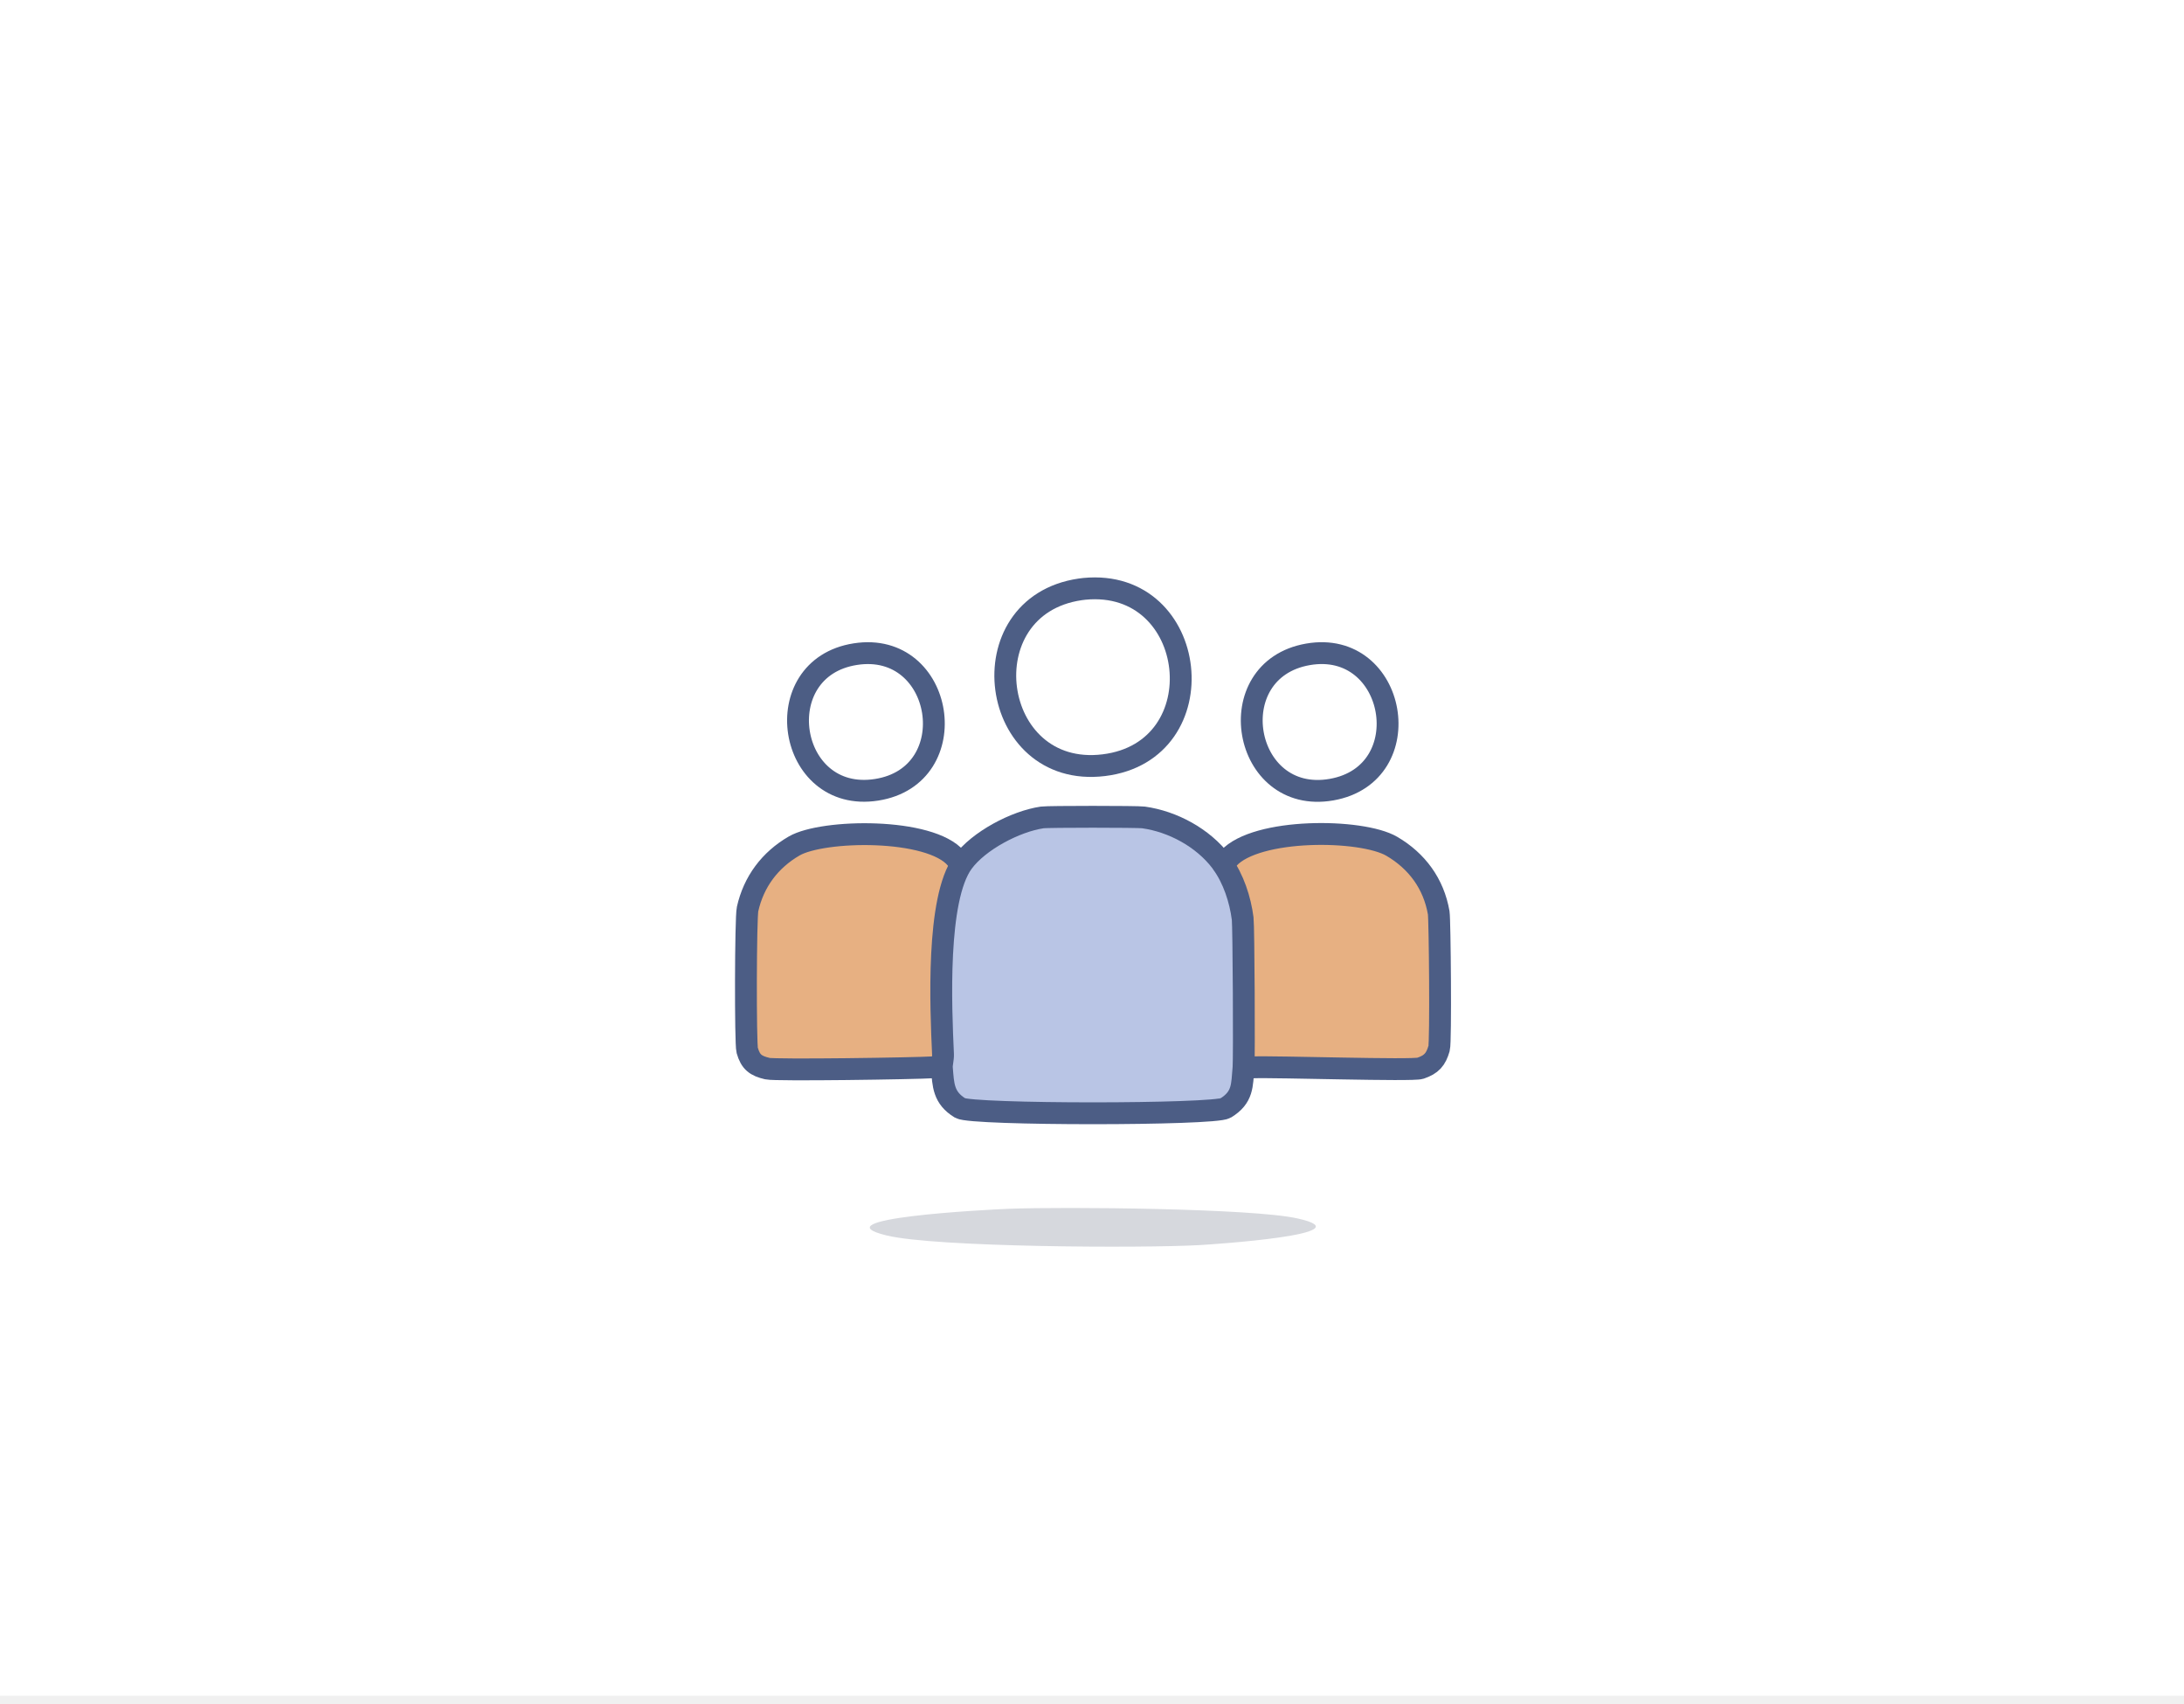
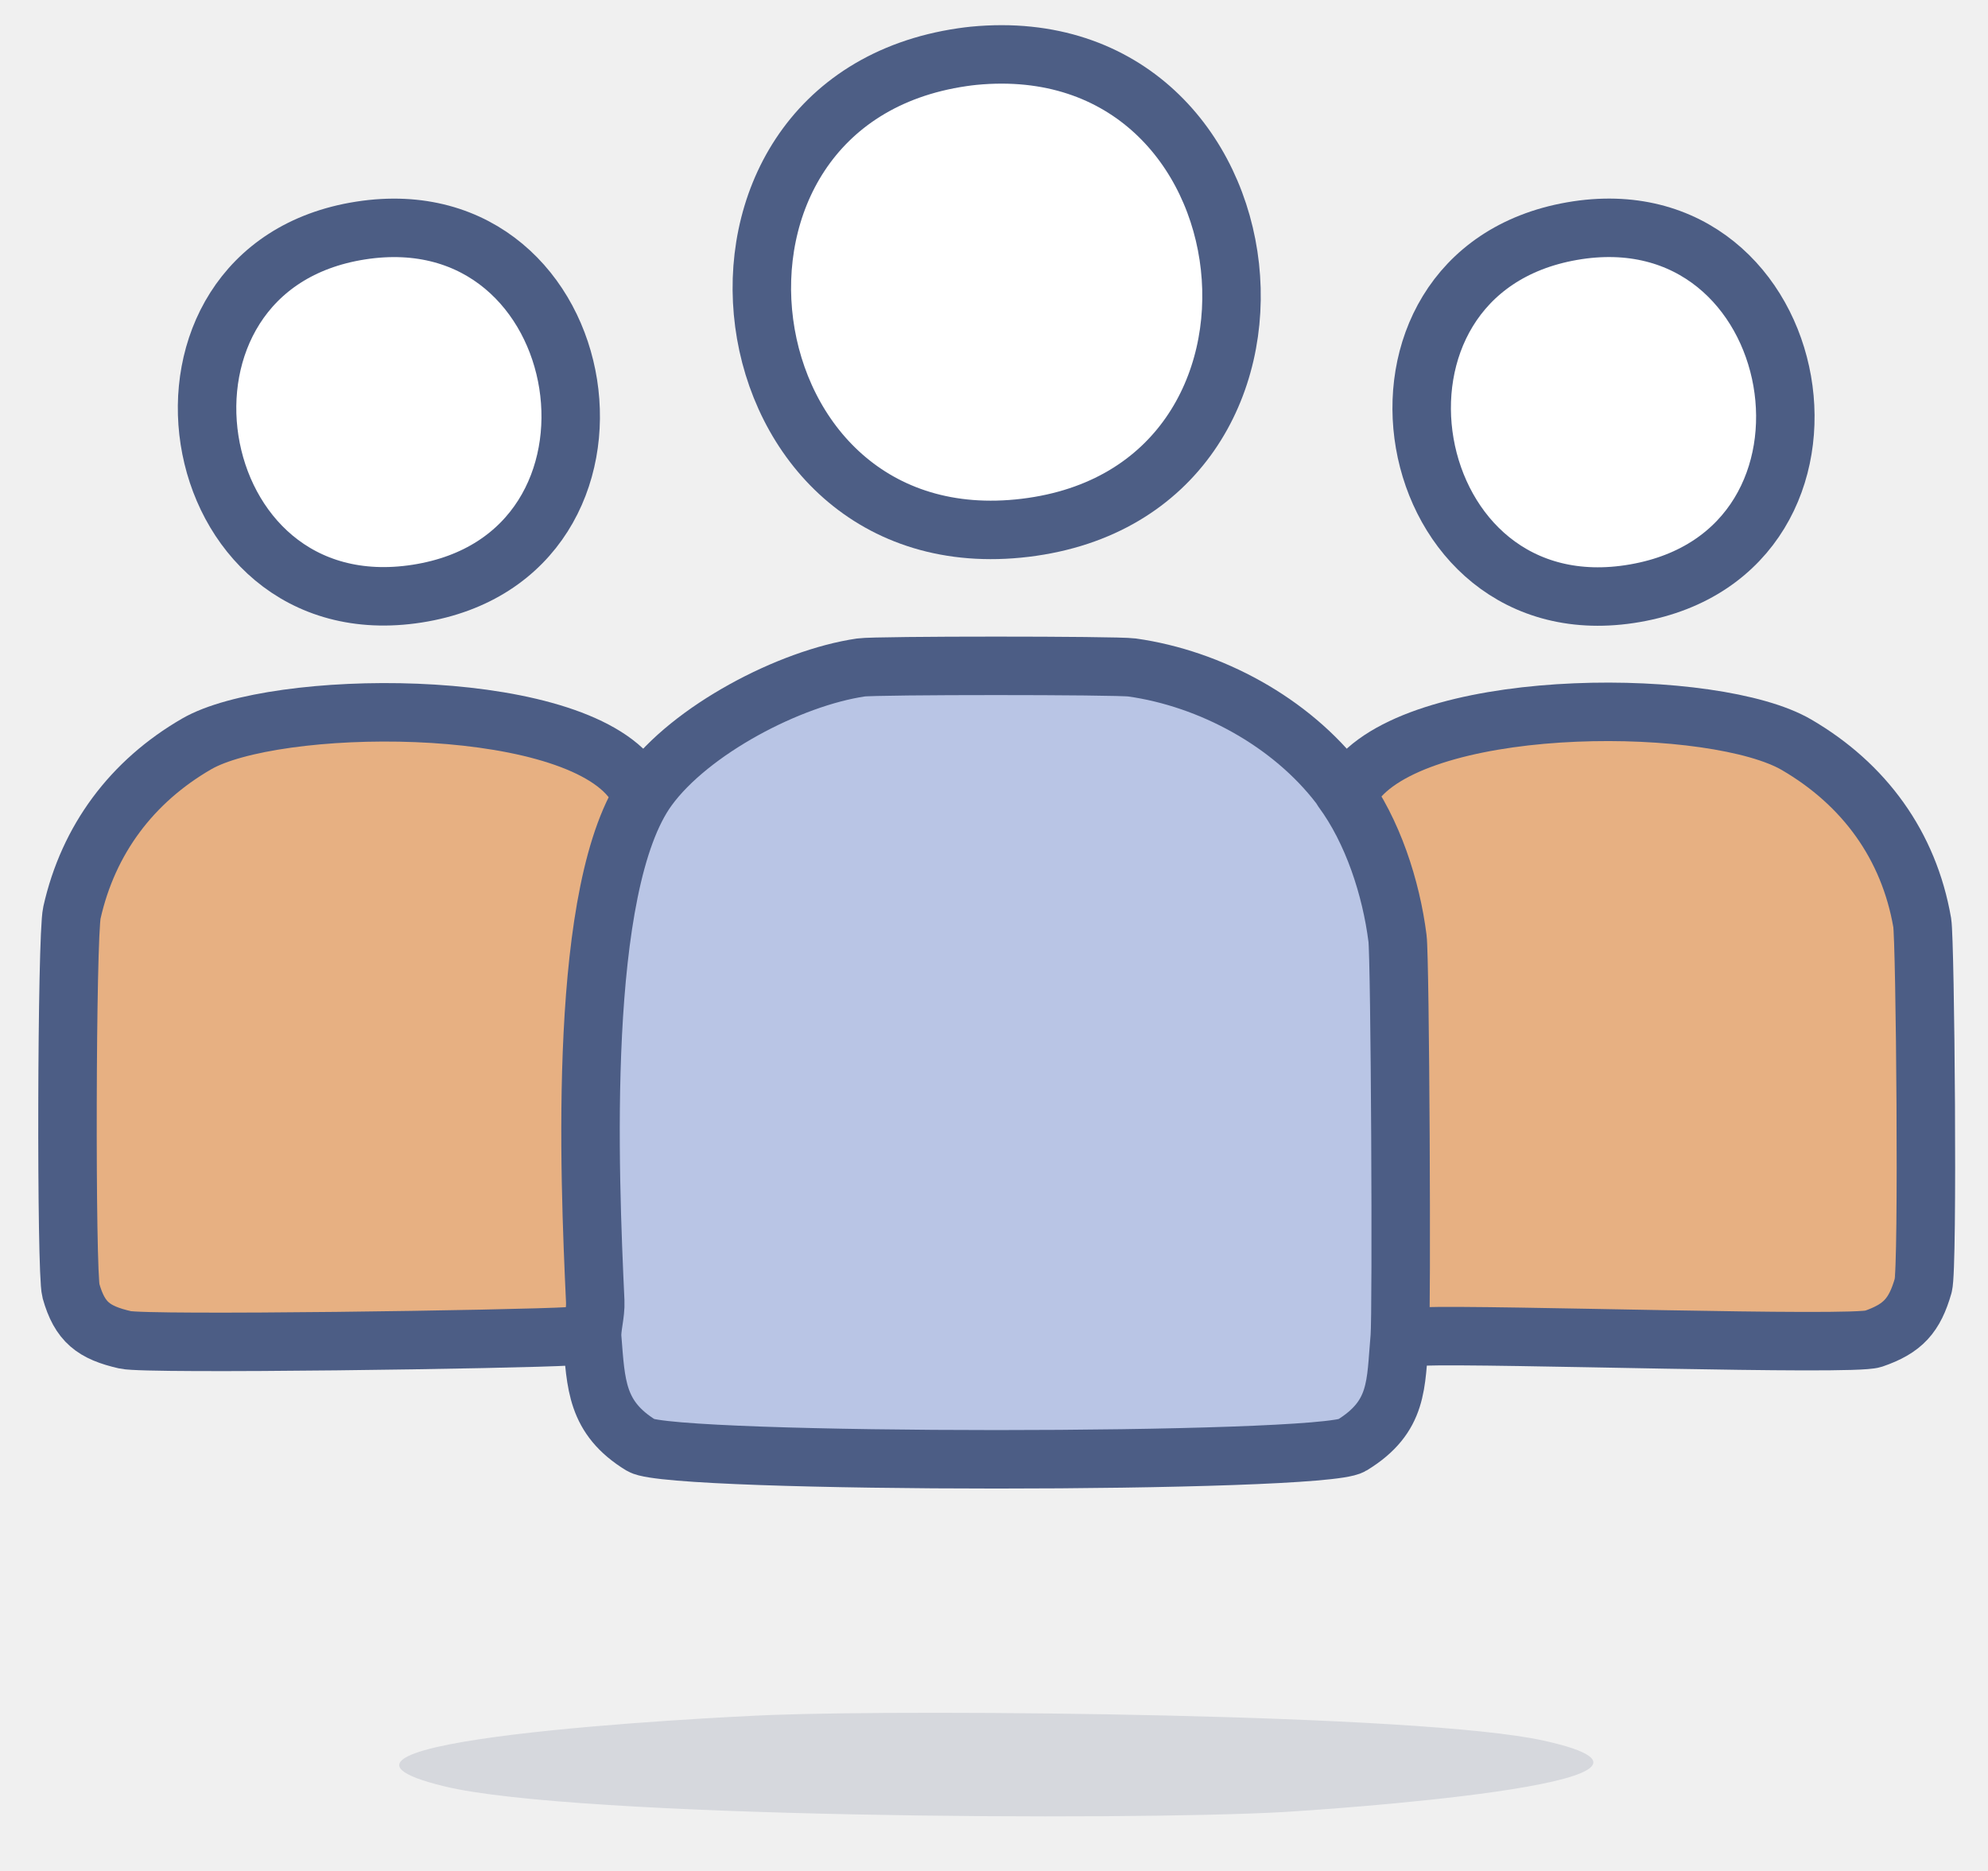
- <svg xmlns="http://www.w3.org/2000/svg" width="100" height="78" viewBox="0 0 100 78" fill="none">
-   <path d="M100 0H0V77.62H100V0Z" fill="white" />
-   <path d="M44.083 39.477C42.867 41.141 43.08 46.092 43.179 48.252C43.189 48.468 43.114 48.708 43.127 48.875C43.001 48.882 42.864 48.848 42.741 48.855C41.871 48.91 35.507 49.005 35.137 48.916C34.599 48.793 34.36 48.615 34.209 48.078C34.123 47.766 34.134 42.018 34.226 41.61C34.507 40.361 35.253 39.364 36.359 38.724C37.677 37.964 42.593 37.886 43.775 39.296L44.079 39.477H44.083Z" fill="#E7B082" />
-   <path d="M56.941 48.872C56.978 48.454 56.947 42.384 56.903 42.045C56.79 41.186 56.475 40.214 55.958 39.505L56.246 39.3C57.512 37.889 62.34 37.934 63.723 38.741C64.88 39.416 65.644 40.46 65.873 41.785C65.928 42.09 65.975 47.694 65.89 47.992C65.743 48.502 65.544 48.728 65.034 48.903C64.671 49.026 58.485 48.824 57.341 48.862L56.941 48.875V48.872Z" fill="#E7B082" />
-   <path d="M46.197 55.332C48.717 55.236 57.303 55.308 59.395 55.77C62.685 56.496 55.438 56.965 54.938 56.993C52.261 57.143 42.832 57.095 40.603 56.554C37.388 55.777 45.119 55.373 46.197 55.332Z" fill="#D6D8DD" />
-   <path d="M55.907 39.433C55.924 39.457 55.937 39.484 55.954 39.508C56.475 40.214 56.79 41.186 56.899 42.049C56.944 42.388 56.975 48.458 56.937 48.876C56.865 49.677 56.923 50.228 56.115 50.721C55.595 51.039 44.485 51.039 43.965 50.721C43.191 50.248 43.191 49.677 43.126 48.879C43.112 48.711 43.188 48.475 43.178 48.256C43.078 46.096 42.866 41.148 44.081 39.481C44.807 38.485 46.502 37.595 47.724 37.417C47.981 37.379 52.079 37.379 52.356 37.417C53.702 37.605 55.075 38.348 55.907 39.437V39.433Z" fill="#B9C5E5" stroke="#4C5D85" stroke-linecap="round" stroke-linejoin="round" />
-   <path d="M49.46 26.978C49.526 26.968 49.587 26.961 49.652 26.954C54.911 26.444 55.787 34.39 50.535 35.027C45.284 35.664 44.236 27.738 49.46 26.978Z" fill="white" stroke="#4D5E85" stroke-linecap="round" stroke-linejoin="round" />
-   <path d="M39.165 29.943C43.246 29.306 44.229 35.513 40.134 36.153C36.04 36.793 35.078 30.579 39.165 29.943Z" fill="white" stroke="#4C5D84" stroke-linecap="round" stroke-linejoin="round" />
-   <path d="M59.886 29.953C63.953 29.244 65.045 35.434 60.964 36.146C56.883 36.858 55.812 30.665 59.886 29.953Z" fill="white" stroke="#4C5D84" stroke-linecap="round" stroke-linejoin="round" />
-   <path d="M57.344 48.858C58.487 48.817 64.67 49.023 65.036 48.899C65.547 48.725 65.745 48.499 65.892 47.989C65.978 47.691 65.927 42.09 65.875 41.782C65.646 40.457 64.882 39.413 63.725 38.738C62.342 37.93 57.515 37.889 56.248 39.296" stroke="#4C5D85" stroke-linecap="round" stroke-linejoin="round" />
-   <path d="M43.778 39.296C42.597 37.882 37.681 37.961 36.363 38.724C35.257 39.365 34.511 40.357 34.23 41.611C34.138 42.021 34.127 47.766 34.213 48.078C34.364 48.615 34.603 48.793 35.141 48.916C35.51 49.002 41.875 48.91 42.745 48.855" stroke="#4C5D85" stroke-linecap="round" stroke-linejoin="round" />
+ <svg xmlns="http://www.w3.org/2000/svg" width="34" height="32" viewBox="0 0 34 32" fill="none">
+   <path d="M11.083 13.477C9.867 15.141 10.079 20.092 10.179 22.252C10.189 22.468 10.114 22.707 10.127 22.875C10.001 22.882 9.864 22.848 9.741 22.855C8.871 22.91 2.507 23.005 2.137 22.916C1.599 22.793 1.36 22.615 1.209 22.078C1.123 21.766 1.134 16.018 1.226 15.61C1.507 14.361 2.253 13.364 3.359 12.724C4.677 11.964 9.593 11.886 10.774 13.296L11.079 13.477H11.083Z" fill="#E7B082" />
+   <path d="M23.943 22.872C23.98 22.454 23.95 16.384 23.905 16.045C23.792 15.186 23.477 14.214 22.96 13.505L23.248 13.3C24.514 11.889 29.342 11.934 30.725 12.741C31.882 13.416 32.645 14.46 32.875 15.785C32.93 16.09 32.977 21.694 32.892 21.992C32.745 22.502 32.546 22.728 32.036 22.903C31.673 23.026 25.487 22.824 24.343 22.862L23.943 22.875V22.872Z" fill="#E7B082" />
+   <path d="M13.199 29.332C15.719 29.236 24.305 29.308 26.397 29.77C29.687 30.496 22.44 30.965 21.94 30.993C19.262 31.143 9.834 31.095 7.605 30.554C4.39 29.777 12.121 29.373 13.199 29.332Z" fill="#D6D8DD" />
+   <path d="M22.909 13.433C22.926 13.457 22.939 13.484 22.956 13.508C23.477 14.213 23.792 15.186 23.901 16.049C23.946 16.387 23.977 22.457 23.939 22.875C23.867 23.676 23.925 24.228 23.117 24.721C22.597 25.039 11.487 25.039 10.967 24.721C10.193 24.248 10.193 23.676 10.128 22.879C10.114 22.711 10.19 22.475 10.18 22.256C10.08 20.095 9.868 15.148 11.083 13.481C11.809 12.485 13.504 11.595 14.726 11.416C14.983 11.379 19.081 11.379 19.358 11.416C20.704 11.605 22.076 12.348 22.909 13.436V13.433Z" fill="#B9C5E5" stroke="#4C5D85" stroke-linecap="round" stroke-linejoin="round" />
+   <path d="M16.46 0.978C16.526 0.968 16.587 0.961 16.652 0.954C21.911 0.444 22.787 8.39 17.535 9.027C12.284 9.664 11.236 1.738 16.46 0.978Z" fill="white" stroke="#4D5E85" stroke-linecap="round" stroke-linejoin="round" />
+   <path d="M6.167 3.943C10.248 3.306 11.231 9.513 7.136 10.153C3.042 10.793 2.08 4.58 6.167 3.943Z" fill="white" stroke="#4C5D84" stroke-linecap="round" stroke-linejoin="round" />
+   <path d="M26.886 3.953C30.953 3.244 32.045 9.434 27.964 10.146C23.883 10.858 22.812 4.665 26.886 3.953Z" fill="white" stroke="#4C5D84" stroke-linecap="round" stroke-linejoin="round" />
+   <path d="M24.344 22.858C25.487 22.817 31.67 23.022 32.036 22.899C32.547 22.724 32.745 22.499 32.892 21.988C32.978 21.691 32.927 16.09 32.875 15.781C32.646 14.457 31.882 13.412 30.725 12.738C29.342 11.93 24.515 11.889 23.248 13.296" stroke="#4C5D85" stroke-linecap="round" stroke-linejoin="round" />
+   <path d="M10.778 13.296C9.597 11.882 4.681 11.961 3.363 12.724C2.257 13.364 1.511 14.357 1.23 15.61C1.138 16.021 1.127 21.766 1.213 22.077C1.364 22.615 1.603 22.793 2.141 22.916C2.51 23.002 8.875 22.909 9.745 22.855" stroke="#4C5D85" stroke-linecap="round" stroke-linejoin="round" />
</svg>
